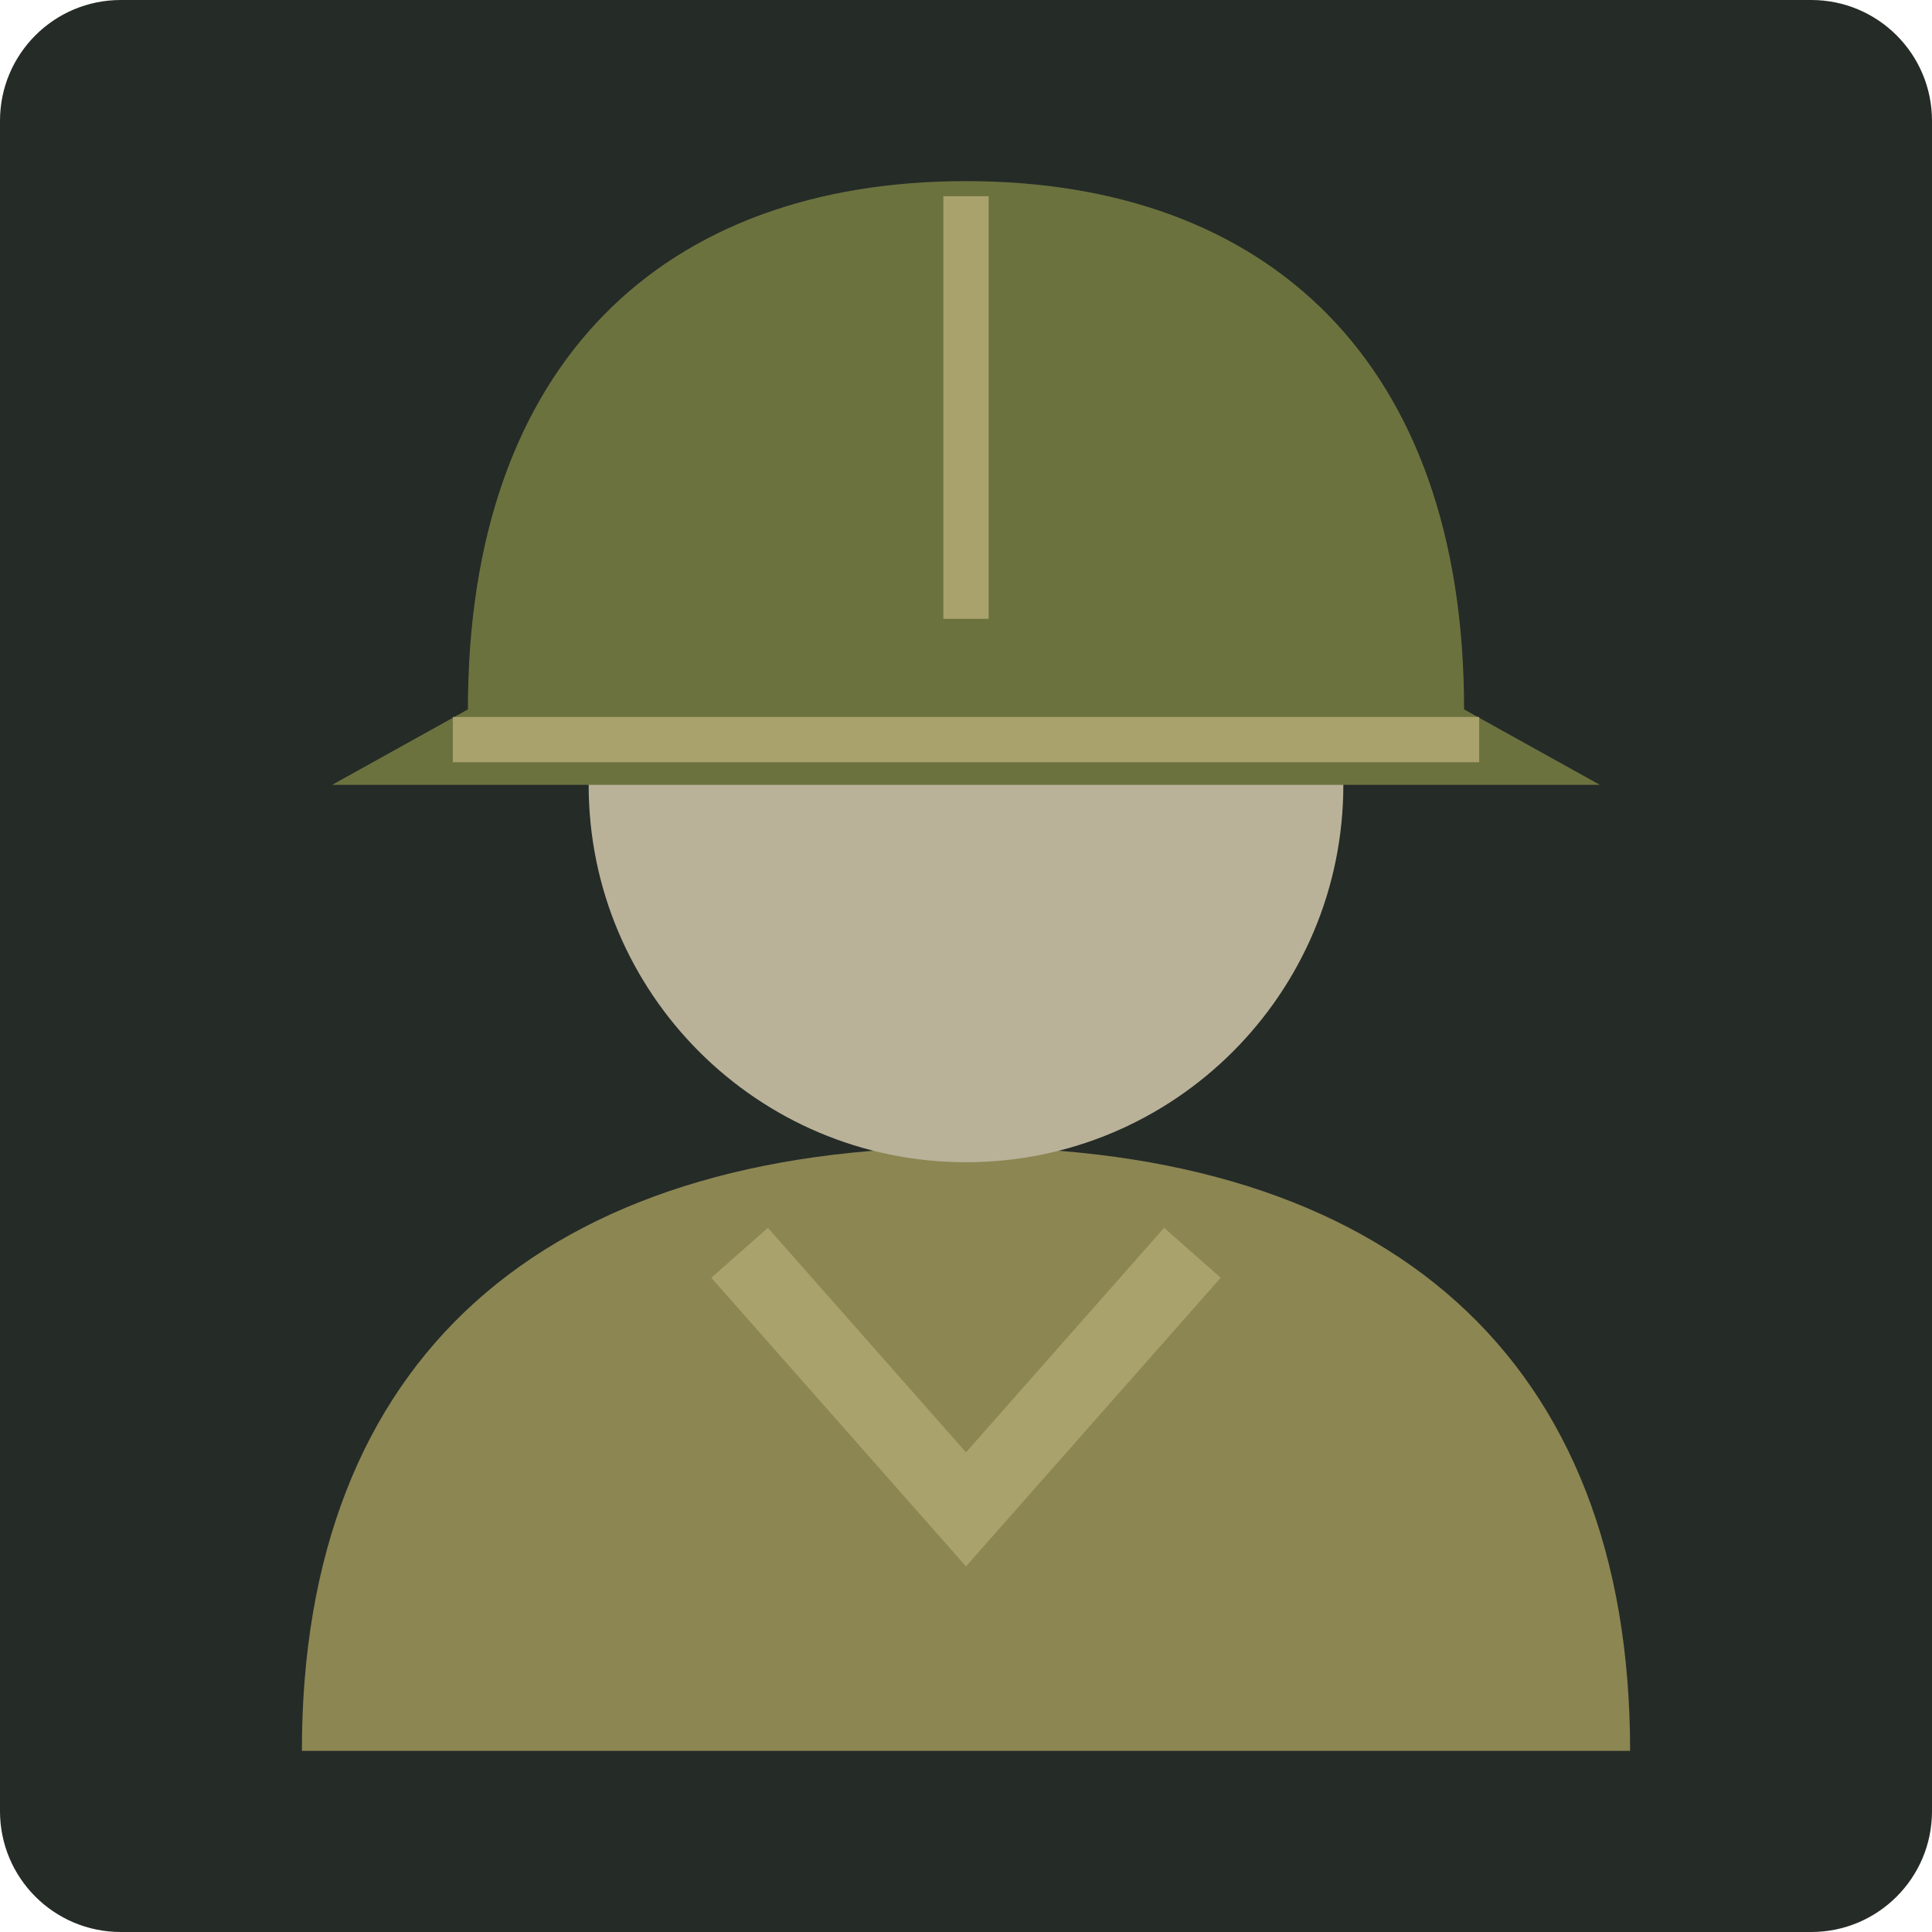
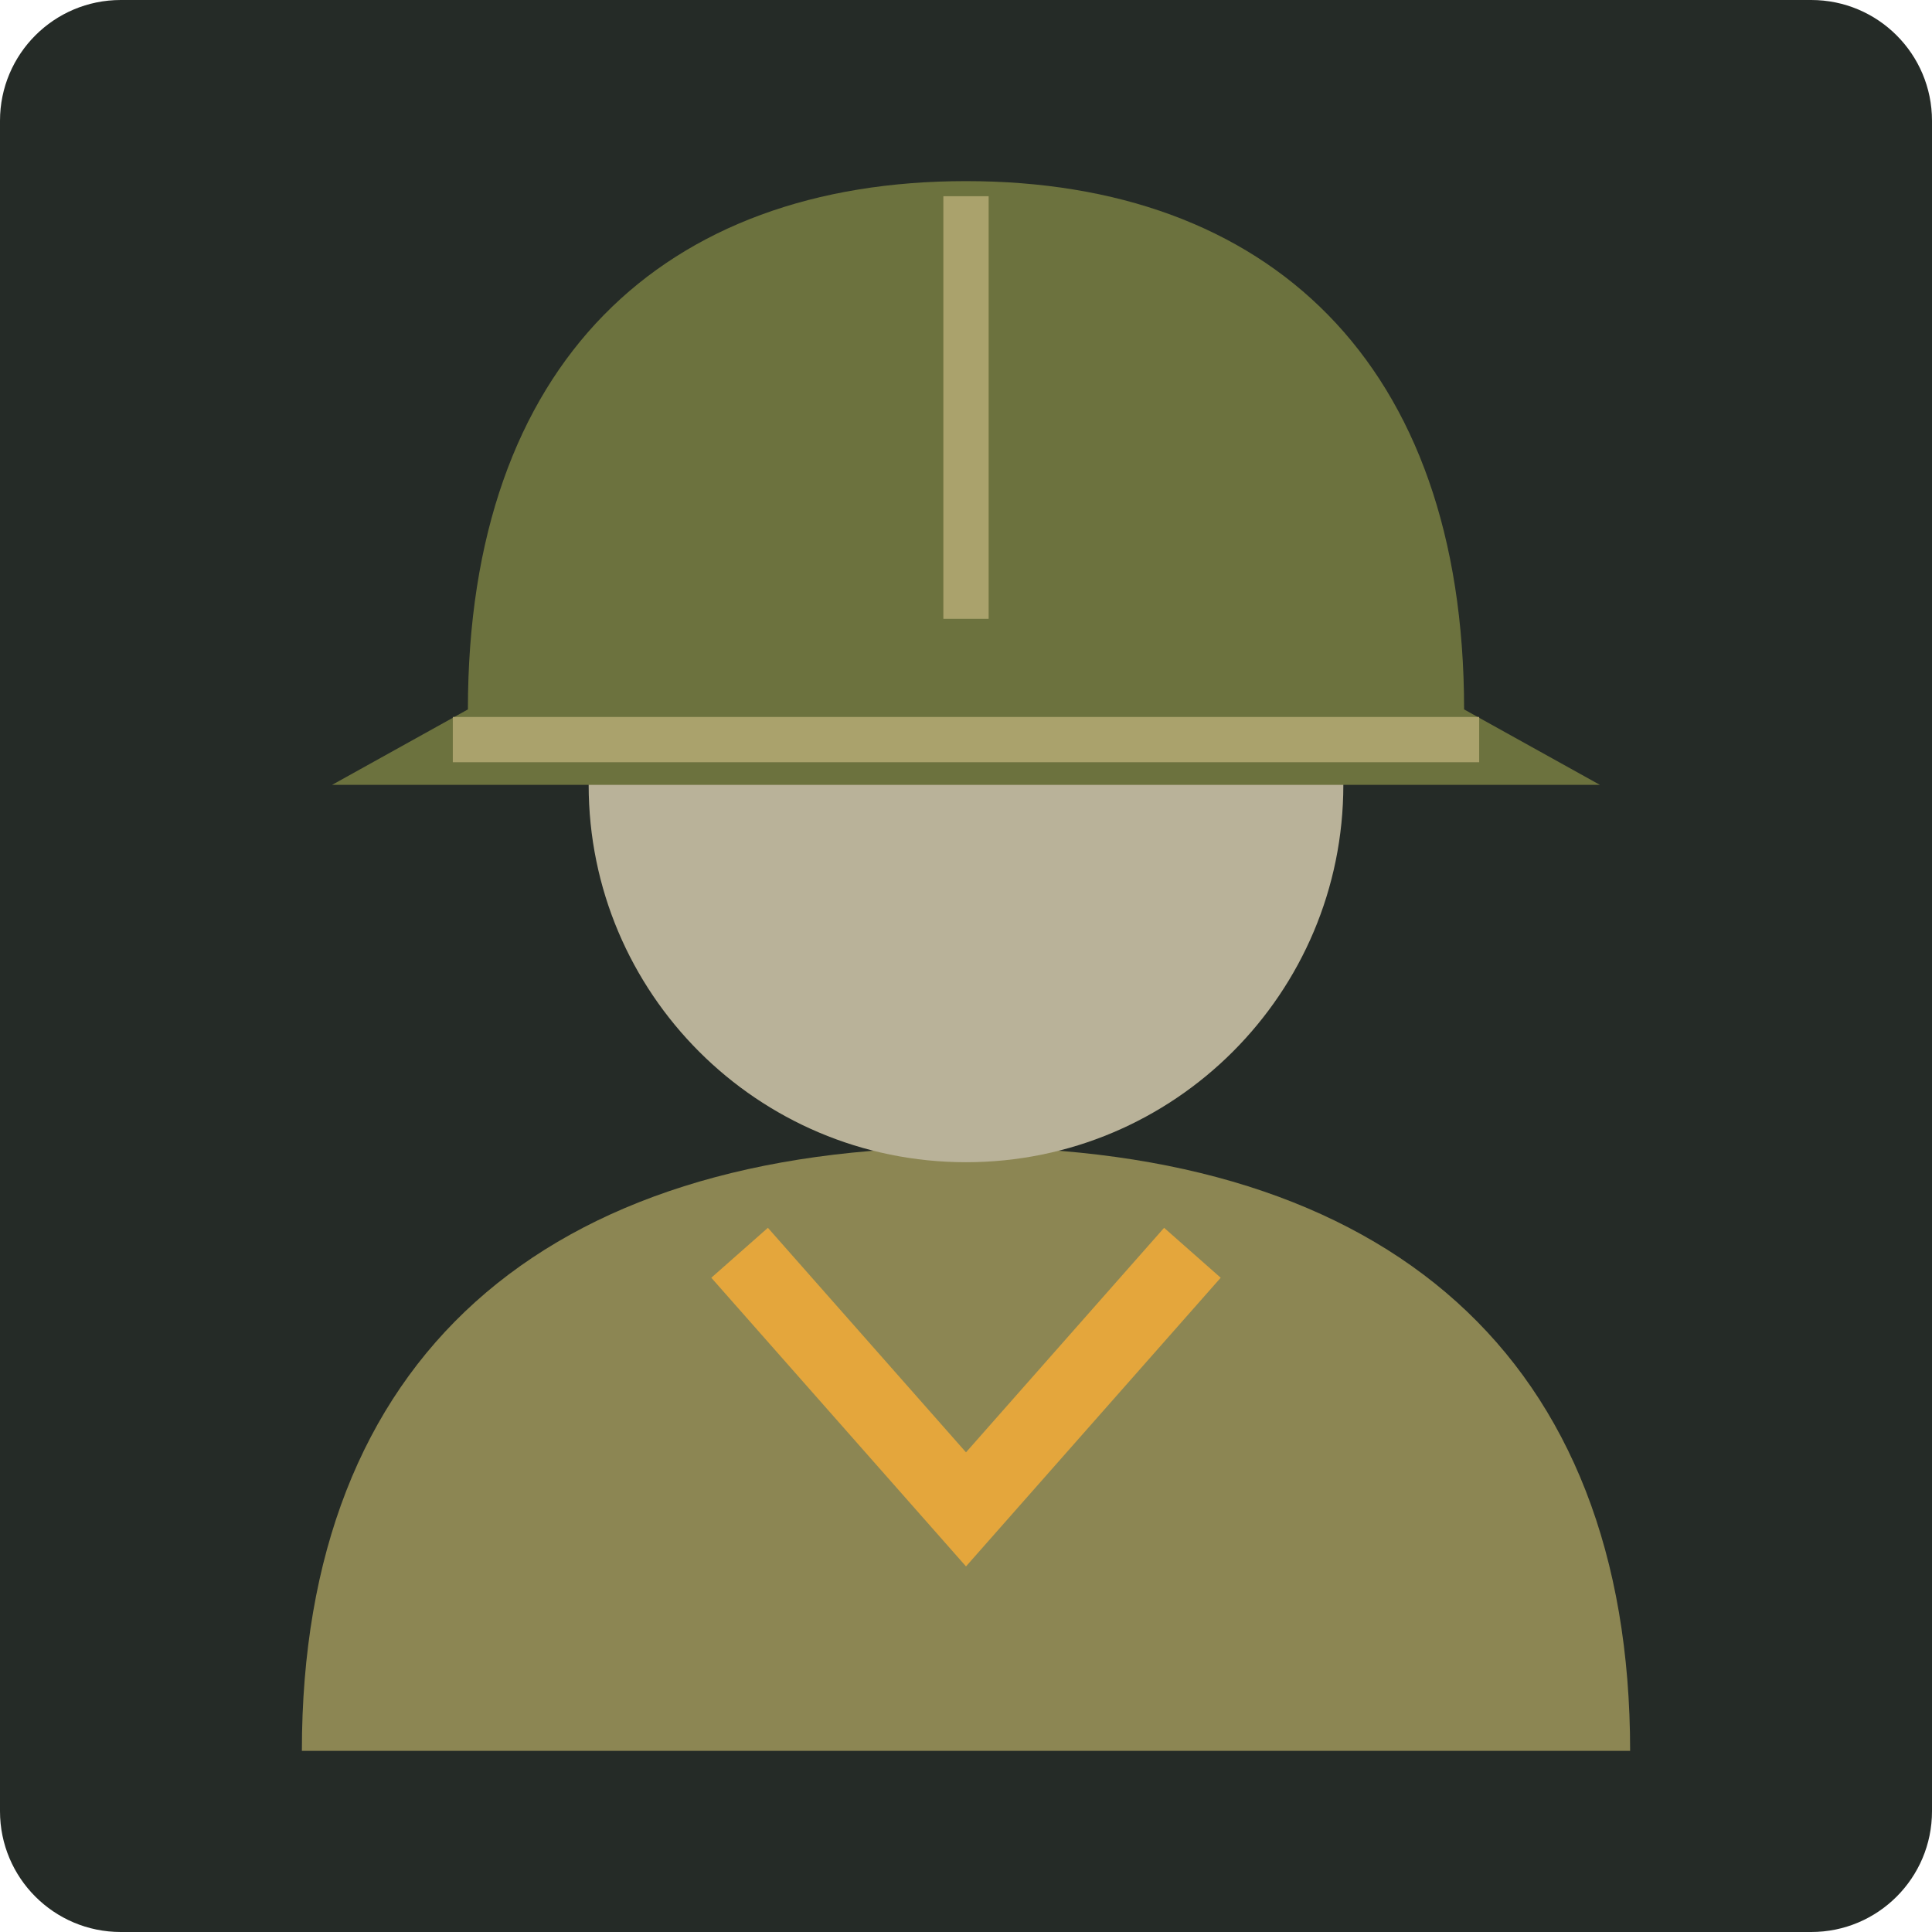
<svg xmlns="http://www.w3.org/2000/svg" width="128" height="128" viewBox="0 0 128 128">
  <rect width="128" height="128" rx="8" fill="#252b27" />
  <path d="M20 116c0-26 16-40 44-40s44 14 44 40" fill="#8c8653" />
  <circle cx="64" cy="52" r="25" fill="#b9b299" />
  <path d="M31 47c0-23 13-35 33-35s33 12 33 35l9 5H22z" fill="#6c723e" />
  <path d="M30 49h68M64 13v28" stroke="#aaa26c" stroke-width="3" />
-   <path d="M49 83l15 17 15-17" fill="none" stroke="#aaa26c" stroke-width="5" />
+   <path d="M49 83l15 17 15-17" fill="none" stroke="#e4a63c" stroke-width="5" />
</svg>
